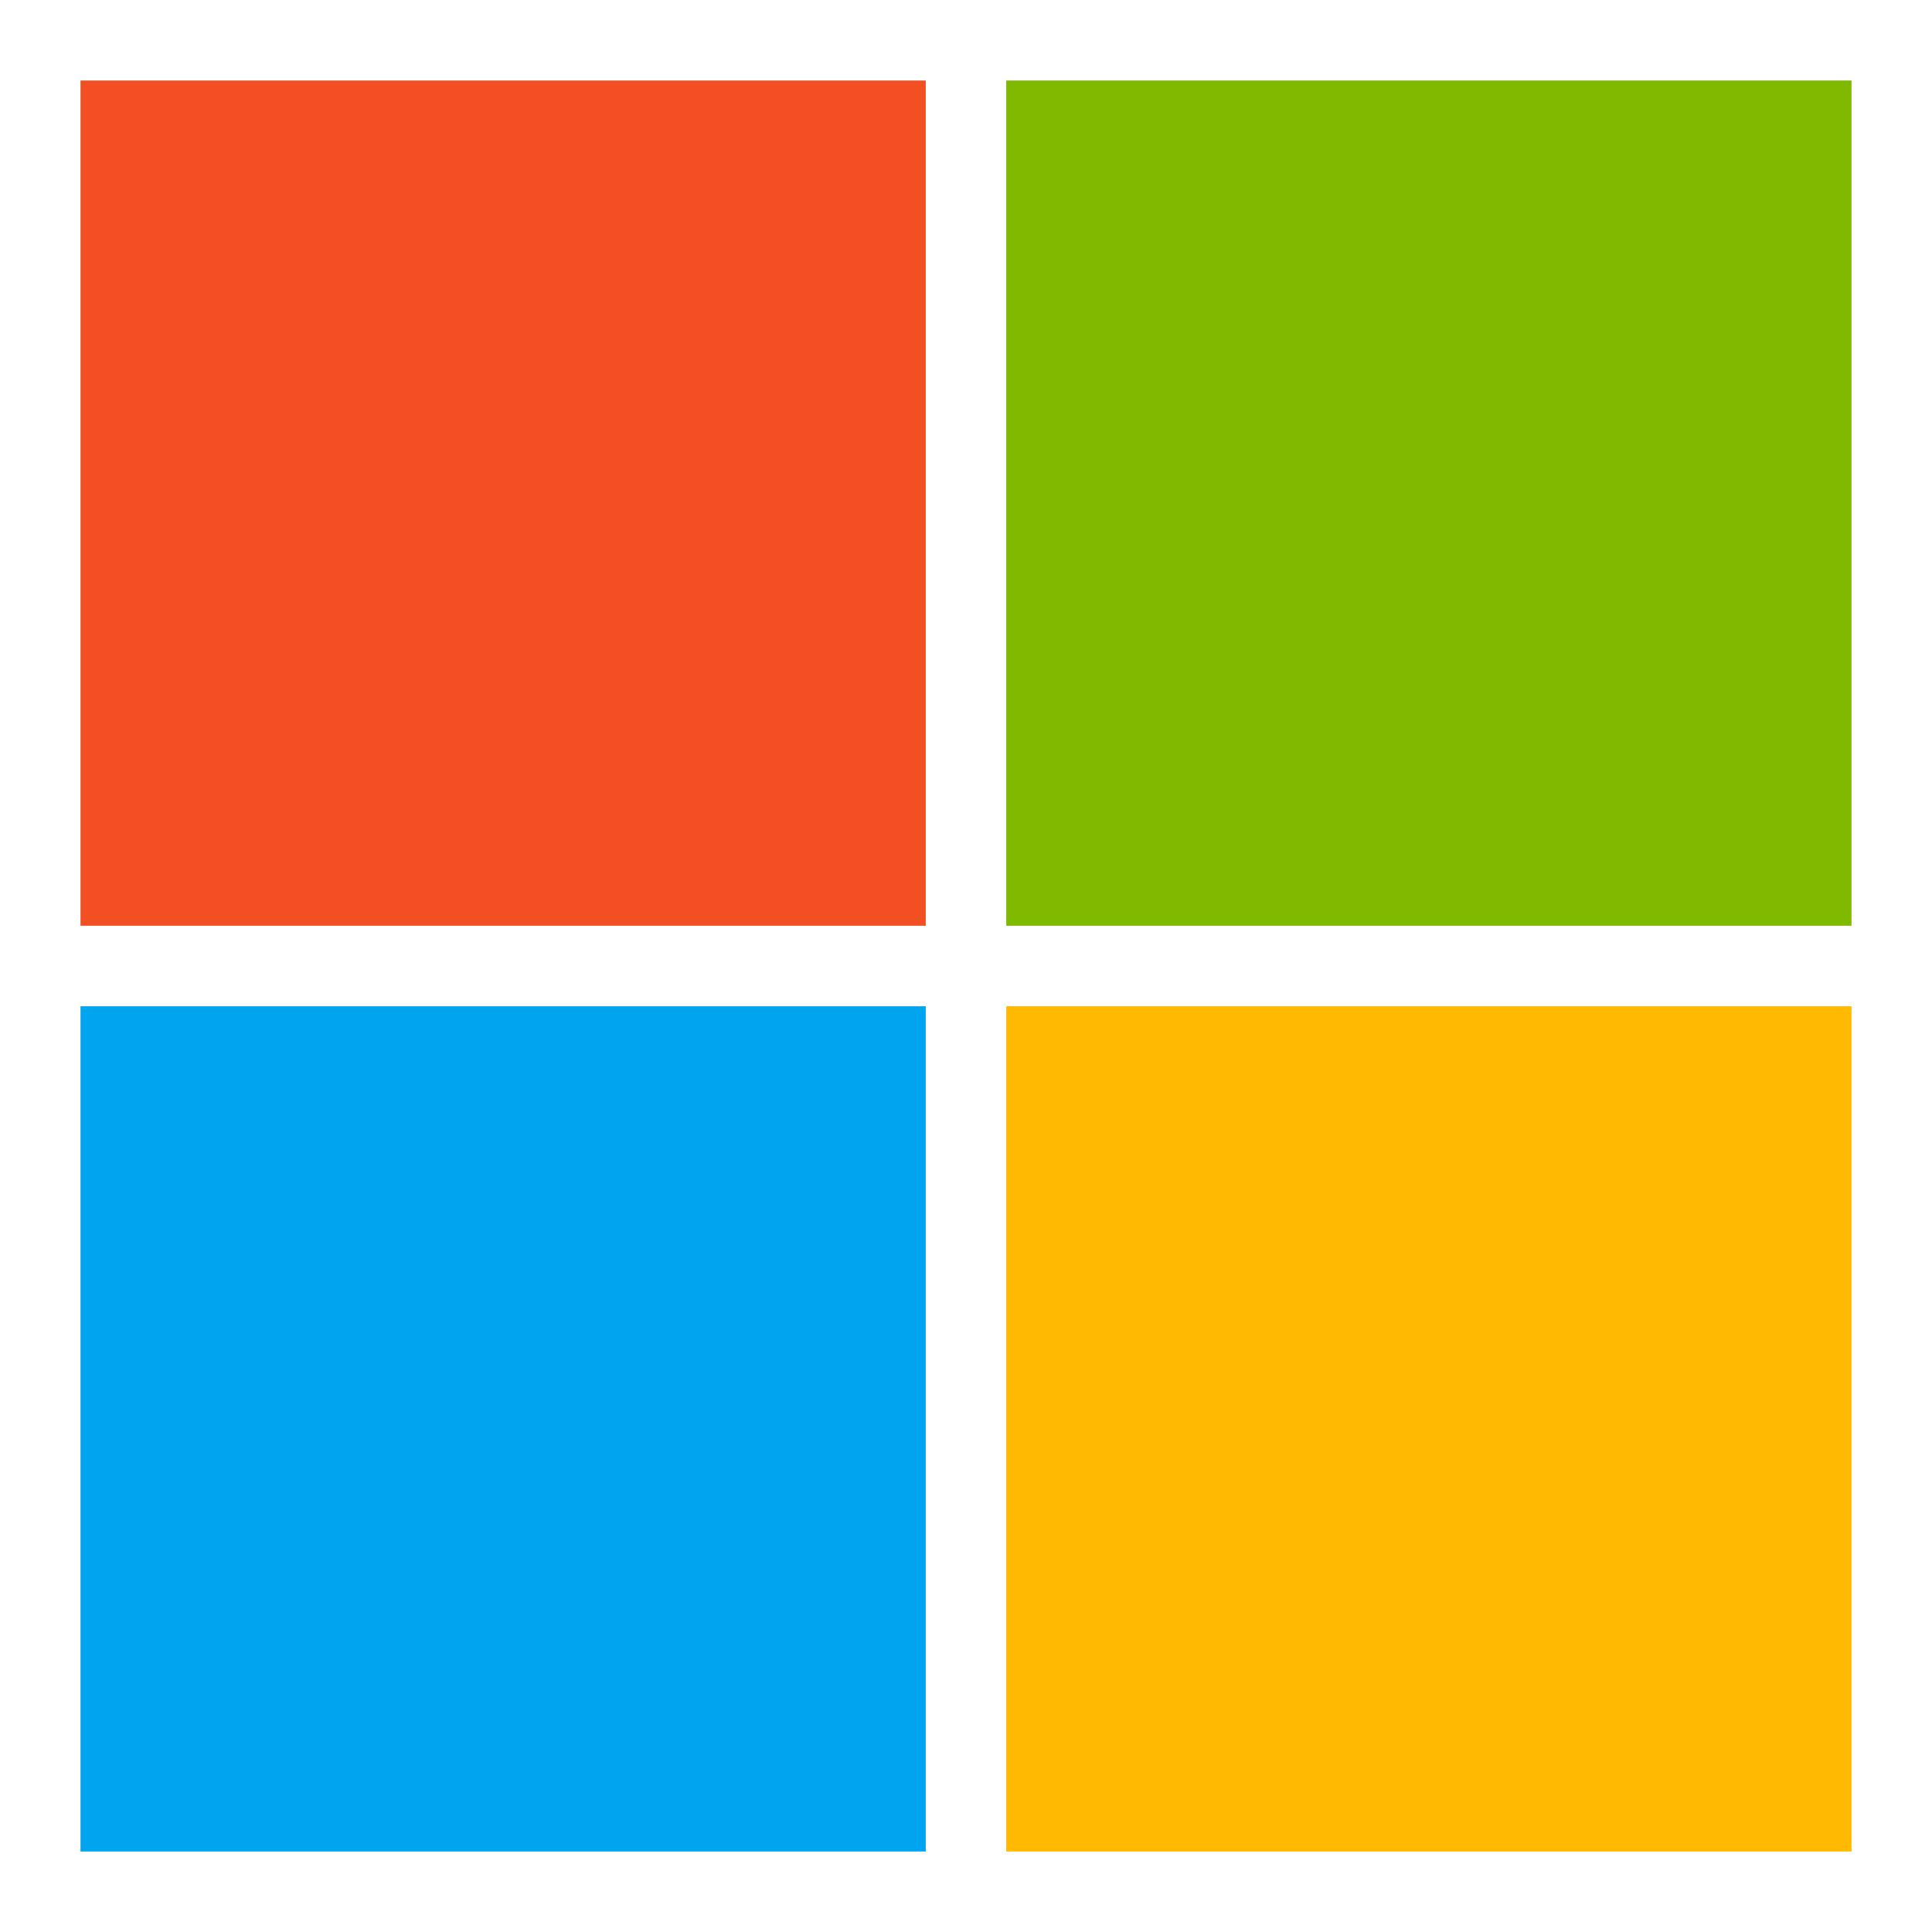
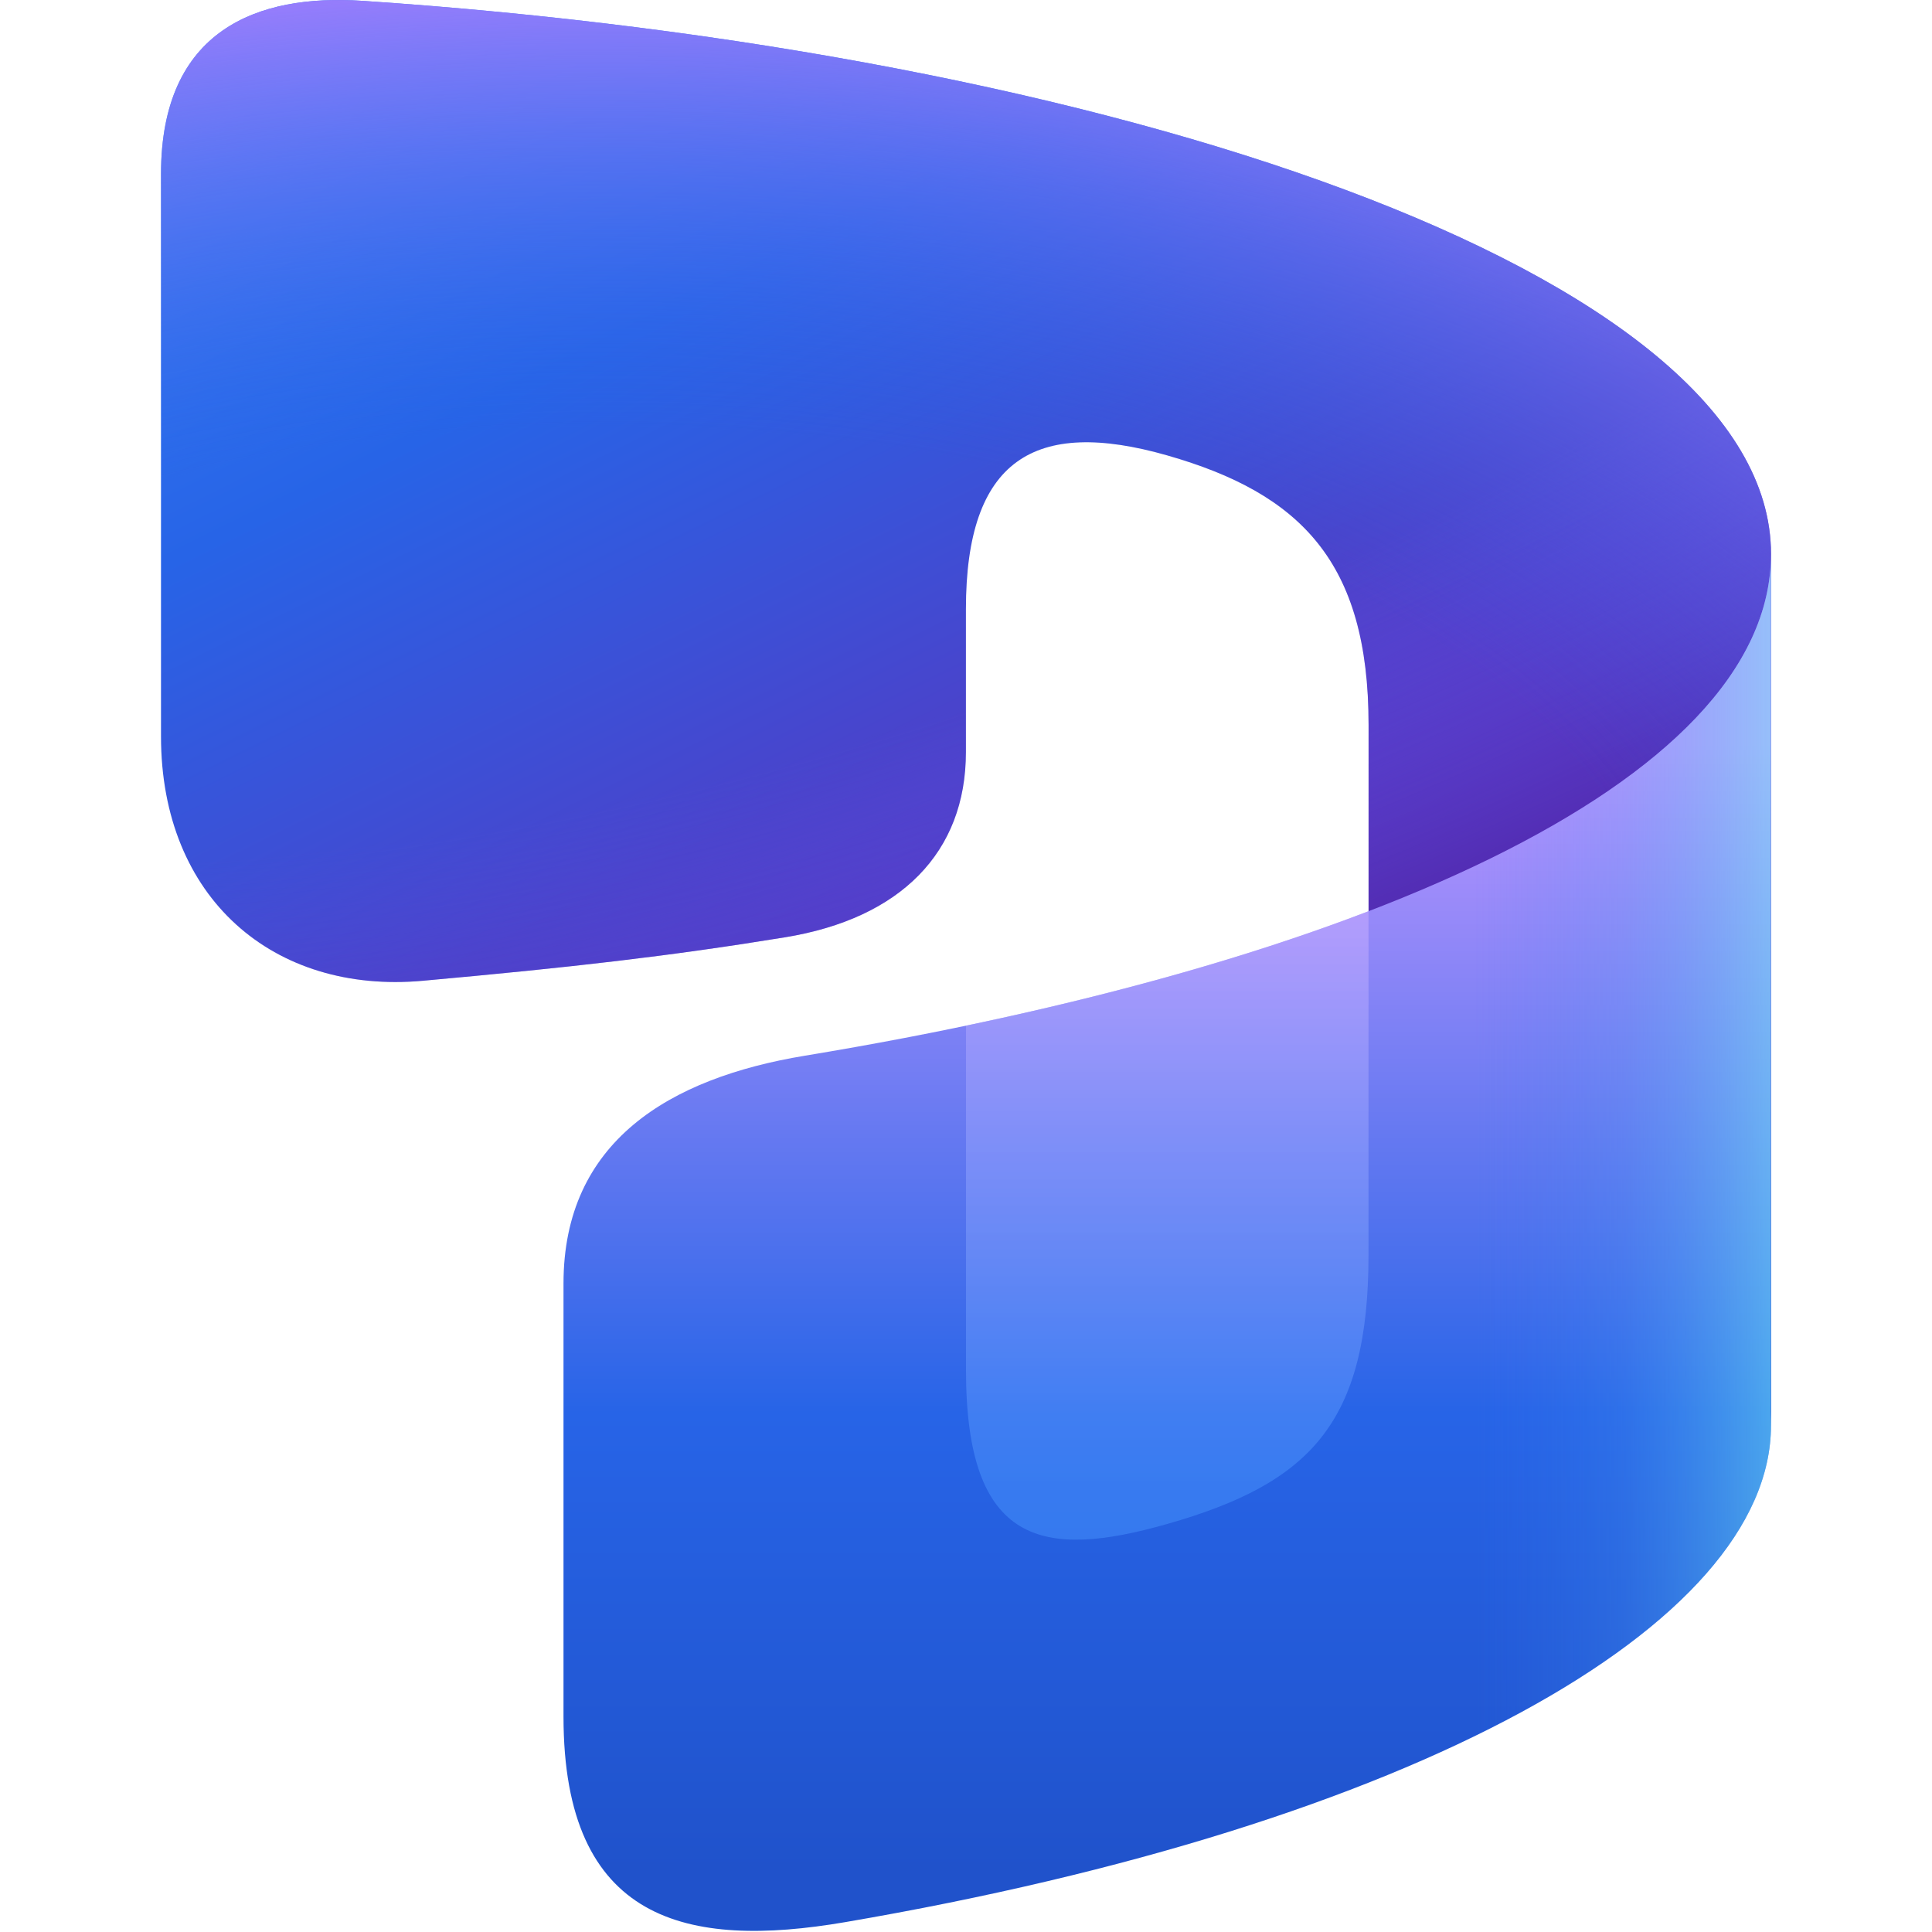
- <svg xmlns="http://www.w3.org/2000/svg" viewBox="0 0 48 48">
-   <path fill="#f25022" d="M2 2h21v21H2z" />
-   <path fill="#7fba00" d="M25 2h21v21H25z" />
-   <path fill="#00a4ef" d="M2 25h21v21H2z" />
-   <path fill="#ffb900" d="M25 25h21v21H25z" />
+ <svg xmlns="http://www.w3.org/2000/svg" fill="none" height="96" viewBox="0 0 96 96" width="96">
+   <linearGradient id="a" gradientUnits="userSpaceOnUse" x1="18.133" x2="47.183" y1="2.115" y2="60.955">
+     <stop offset="0" stop-color="#367af2" />
+     <stop offset=".287" stop-color="#2764e7" />
+     <stop offset=".66" stop-color="#4a43cb" />
+     <stop offset="1" stop-color="#6d37cd" />
+   </linearGradient>
+   <radialGradient id="b" cx="0" cy="0" gradientTransform="matrix(17.6607 52.344 -119.087 40.8452 39.9393 1.5962)" gradientUnits="userSpaceOnUse" r="1">
+     <stop offset=".62" stop-color="#5750e2" stop-opacity="0" />
+     <stop offset="1" stop-color="#4b20a0" />
+   </radialGradient>
+   <radialGradient id="c" cx="0" cy="0" gradientTransform="matrix(0 -53.3687 95.7281 0 30.5 50.6874)" gradientUnits="userSpaceOnUse" r="1">
+     <stop offset=".55" stop-color="#2764e7" stop-opacity="0" />
+     <stop offset="1" stop-color="#ac80ff" />
+   </radialGradient>
+   <linearGradient id="d" gradientUnits="userSpaceOnUse" x1="67.474" x2="67.474" y1="92.971" y2="36.947">
+     <stop offset="0" stop-color="#2052cb" />
+     <stop offset=".406" stop-color="#2764e7" />
+     <stop offset="1" stop-color="#bd96ff" />
+   </linearGradient>
+   <linearGradient id="e" gradientUnits="userSpaceOnUse" x1="73.263" x2="88" y1="49.838" y2="49.838">
+     <stop offset="0" stop-color="#367af2" stop-opacity="0" />
+     <stop offset=".489" stop-color="#4ba3f3" stop-opacity=".377" />
+     <stop offset="1" stop-color="#6fe8f5" />
+   </linearGradient>
+   <linearGradient id="f" gradientUnits="userSpaceOnUse" x1="57.679" x2="57.679" y1="45.478" y2="74.14">
+     <stop offset="0" stop-color="#ceb0ff" />
+     <stop offset="1" stop-color="#4894fe" />
+   </linearGradient>
+   <clipPath id="g">
+     <path d="m0 0h96v96h-96z" />
+   </clipPath>
+   <clipPath id="h">
+     <path d="m0 0h96v96h-96z" />
+   </clipPath>
+   <g clip-path="url(#g)">
+     <g clip-path="url(#h)">
+       <path d="m8 8.648c0-7.163 4.793-8.955 10.001-8.607 36.958 2.469 69.999 13.42 69.999 27.487v43.335c0-6.727-6.794-12.351-17.321-16.758-1.597-.668-2.675-2.209-2.675-3.941v-14.152c0-8.099-3.397-11.494-10-13.382s-10.008.204-10.008 7.643v7.096c0 4.986-3.252 8.268-8.985 9.204s-10.6 1.492-18.003 2.161c-7.403.669-13.008-4.089-13.008-12.145z" fill="url(#a)" />
+       <path d="m8 8.648c0-7.163 4.793-8.955 10.001-8.607 36.958 2.469 69.999 13.42 69.999 27.487v43.335c0-6.727-6.794-12.351-17.321-16.758-1.597-.668-2.675-2.209-2.675-3.941v-14.152c0-8.099-3.397-11.494-10-13.382s-10.008.204-10.008 7.643v7.096c0 4.986-3.252 8.268-8.985 9.204s-10.6 1.492-18.003 2.161c-7.403.669-13.008-4.089-13.008-12.145z" fill="url(#b)" />
+       <path d="m8 8.648c0-7.163 4.793-8.955 10.001-8.607 36.958 2.469 69.999 13.42 69.999 27.487v43.335c0-6.727-6.794-12.351-17.321-16.758-1.597-.668-2.675-2.209-2.675-3.941v-14.152c0-8.099-3.397-11.494-10-13.382s-10.008.204-10.008 7.643v7.096c0 4.986-3.252 8.268-8.985 9.204s-10.6 1.492-18.003 2.161c-7.403.669-13.008-4.089-13.008-12.145z" fill="url(#c)" />
+       <path d="m88 27.527c0 11.534-21.173 20.502-48 24.929-6.752 1.114-12 4.273-12 11.321v21.524c0 10.209 6.144 11.553 13.998 10.209 28.197-4.826 46.002-14.739 46.002-24.684z" fill="url(#d)" />
+       <path d="m88 27.527c0 11.534-21.173 20.502-48 24.929-6.752 1.114-12 4.273-12 11.321v21.524c0 10.209 6.144 11.553 13.998 10.209 28.197-4.826 46.002-14.739 46.002-24.684z" fill="url(#e)" fill-opacity=".5" />
+       <path d="m68 62.357c-0 8.383-2.929 11.352-9.996 13.366-6.173 1.76-10.004 1.083-10.004-7.646v-17.113c7.402-1.546 14.195-3.457 20-5.686z" fill="url(#f)" opacity=".5" />
+     </g>
+   </g>
</svg>
